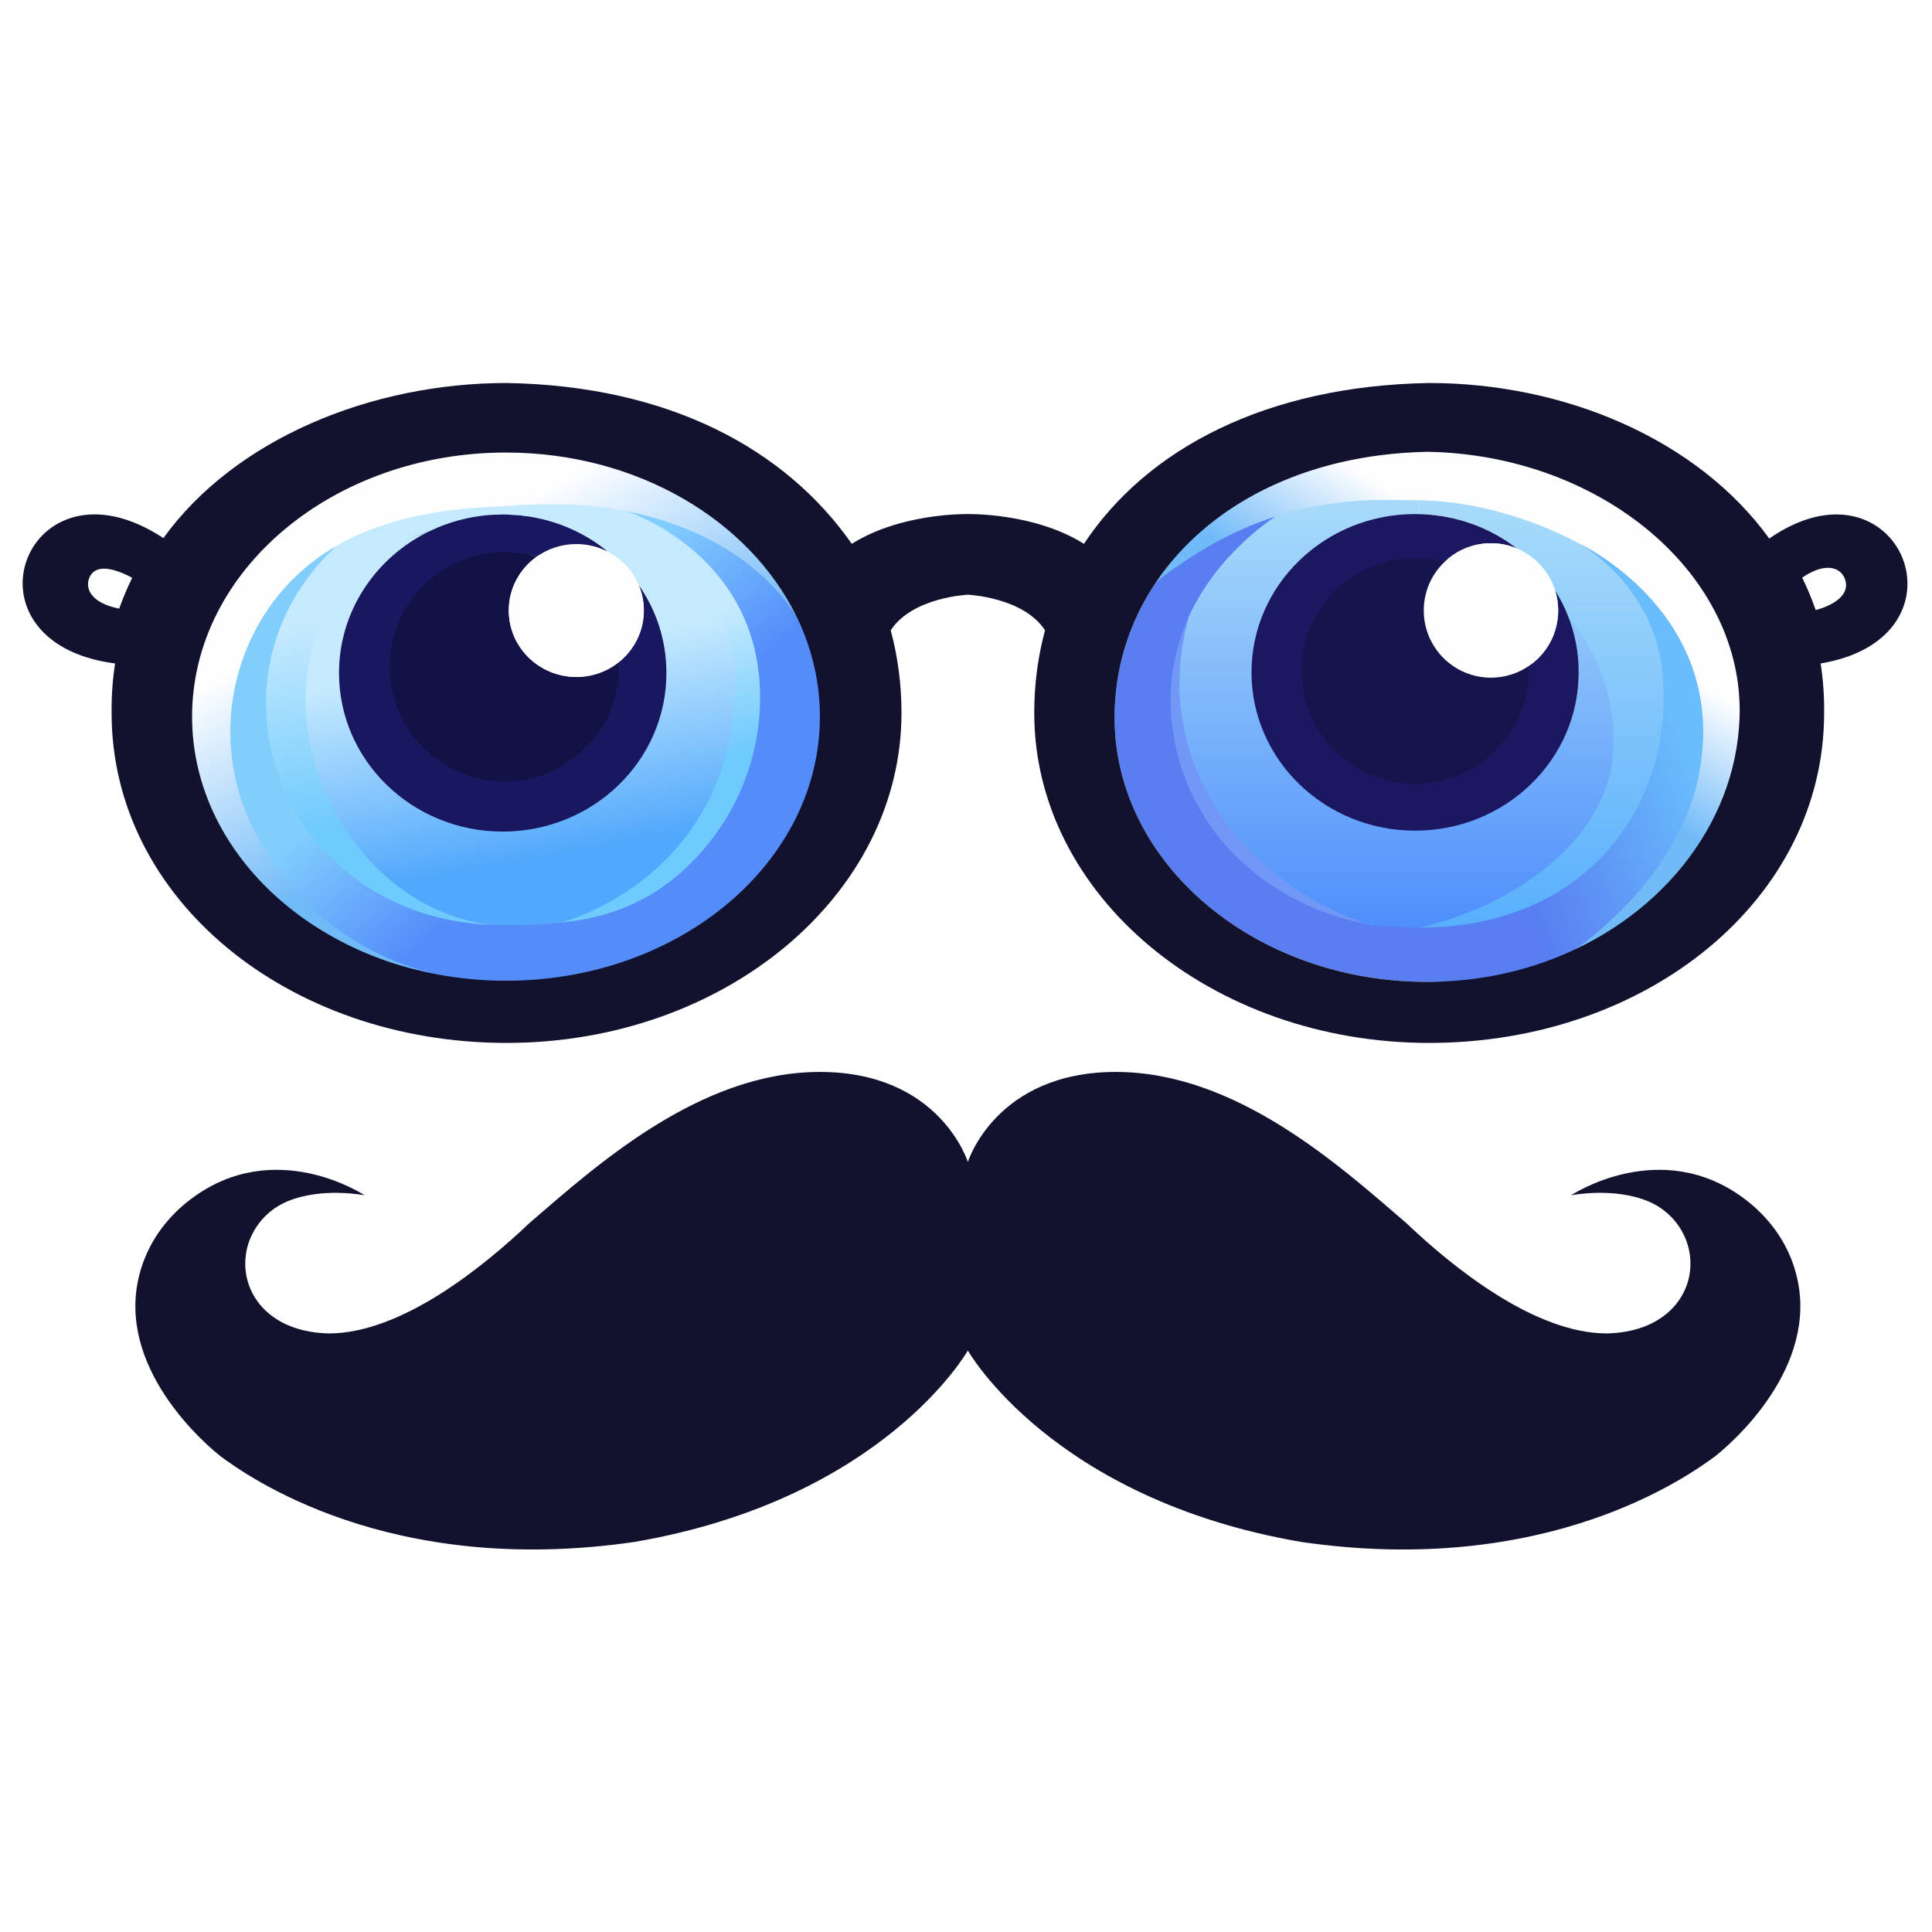
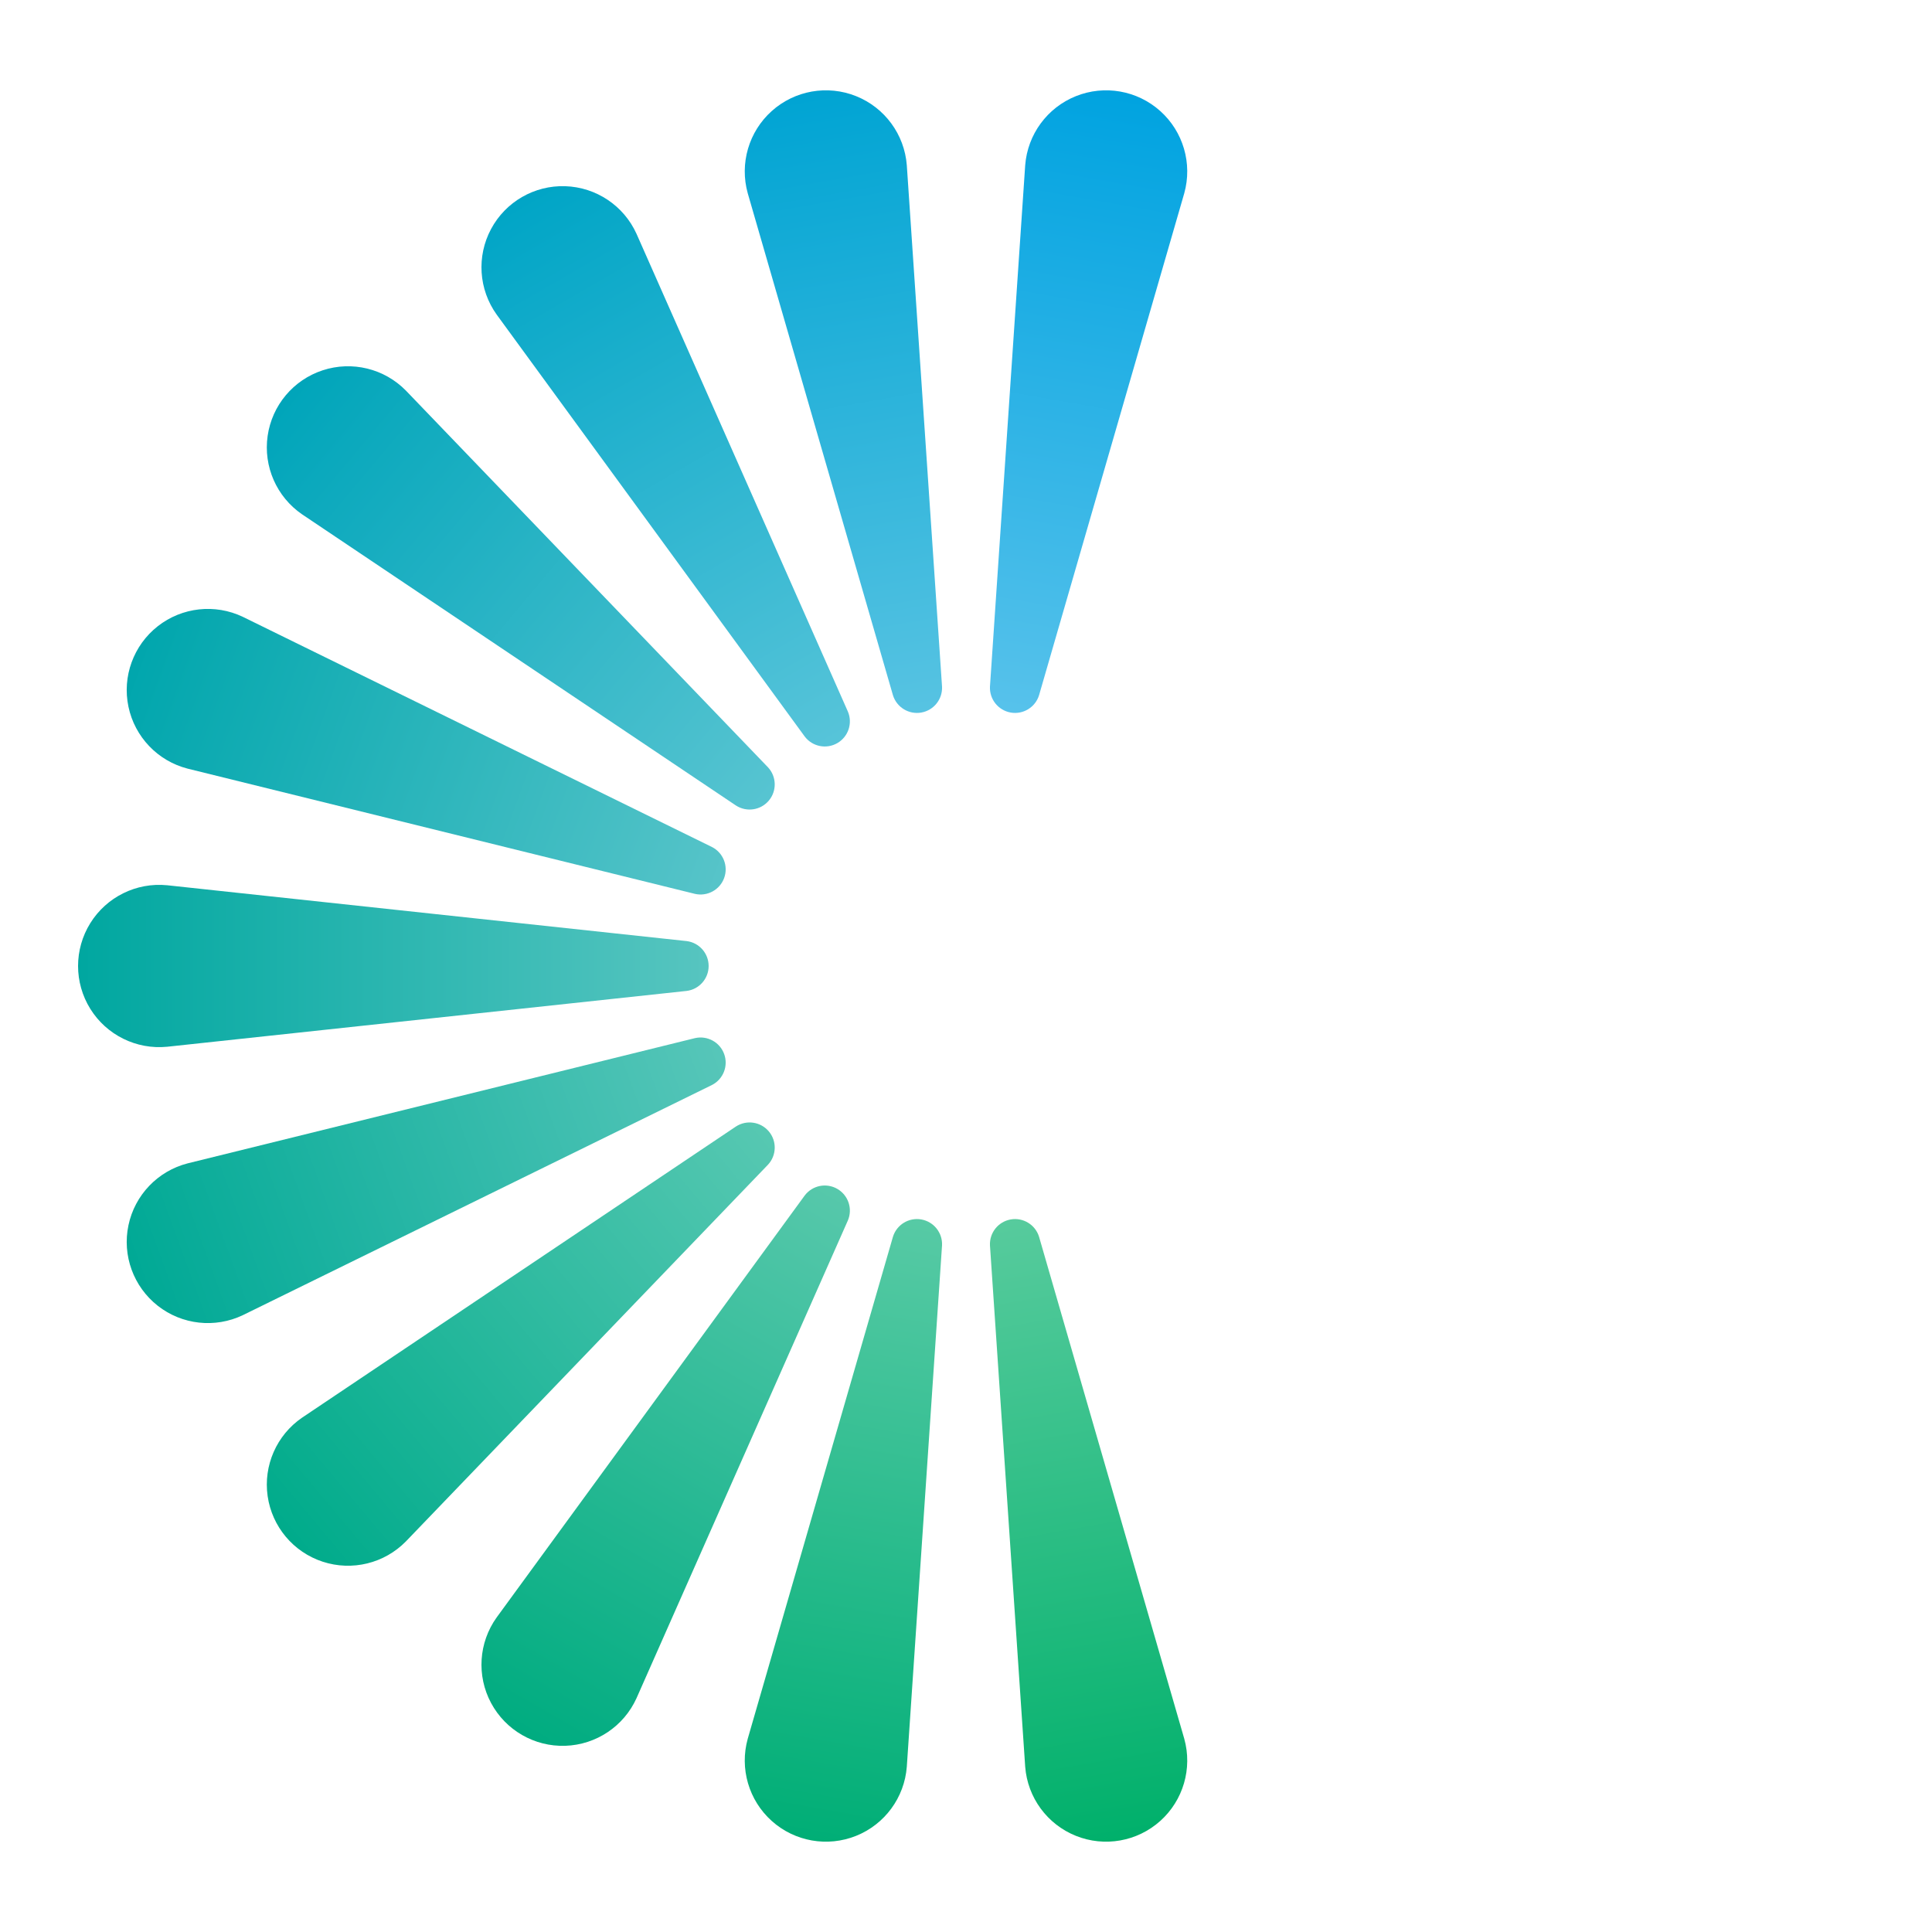
- <svg xmlns="http://www.w3.org/2000/svg" width="1024" height="1024" viewBox="0 0 1024 1024" fill="none">
-   <path d="M750.035 417.251C715.891 417.251 688.112 389.601 688.112 355.614C688.112 321.613 715.891 293.954 750.035 293.954C755.466 293.954 760.857 294.663 766.058 296.064L769.271 296.929L766.868 299.231C763.988 301.989 764.834 304.145 767.022 308.759C768.536 311.95 770.253 315.568 770.253 320.136C770.253 334.375 773.506 335.099 782.917 335.099C784.39 335.099 785.994 335.065 787.735 335.028C789.837 334.985 792.137 334.936 794.649 334.936C799.462 334.936 802.197 340.553 804.612 345.508C805.601 347.54 807.661 351.767 808.638 351.767C808.691 351.767 808.815 351.726 808.991 351.608L811.813 349.711L811.914 353.113C811.939 353.938 811.961 354.766 811.961 355.616C811.957 389.6 784.178 417.251 750.035 417.251Z" fill="#15144B" />
-   <path d="M949.306 667.075C944.334 654.557 935.692 643.805 924.962 635.662C880.287 601.762 832.689 633.534 832.689 633.534C832.689 633.534 855.27 629.001 873.82 636.821C887.274 642.493 896.331 655.912 895.969 670.507C895.511 689.009 880.514 706.084 851.722 706.746C813.274 706.746 769.992 671.674 745.203 648.114C709.902 617.725 655.107 568.148 591.411 568.148C527.716 568.148 512.982 615.881 512.982 615.881C512.982 615.881 498.248 568.148 434.552 568.148C370.856 568.148 316.061 617.723 280.76 648.114C255.971 671.674 212.689 706.746 174.241 706.746C145.447 706.084 130.45 689.009 129.995 670.507C129.634 655.91 138.691 642.493 152.143 636.821C170.693 629.001 193.274 633.534 193.274 633.534C193.274 633.534 145.676 601.761 101.001 635.662C90.271 643.803 81.629 654.557 76.657 667.075C57.338 715.722 100.119 758.395 116.837 771.825C130.649 781.955 205.55 836.288 336.319 817.256C468.622 794.54 512.98 715.803 512.98 715.803C512.98 715.803 557.337 794.54 689.641 817.256C820.41 836.288 895.31 781.955 909.125 771.825C925.846 758.395 968.625 715.722 949.306 667.075Z" fill="#12122E" />
-   <path d="M704.332 485.66C711.092 487.277 719.722 489.229 725.98 490.27C603.427 429.165 630.298 326.615 630.298 326.615C622.947 342.46 605.432 362.1 608.072 384.583C611.307 412.178 629.683 441.389 650.023 460.303C664.062 473.335 684.577 480.927 704.238 485.64L704.247 485.645L704.332 485.66Z" fill="#7198F7" />
-   <path d="M930.251 380.701C928.277 438.629 878.049 489.124 817.836 510.13C822.166 507.798 873.968 467.194 883.057 402.198C894.595 323.739 828.975 303.397 823.907 300.946C823.717 300.851 814.258 292.708 814.258 292.708C776.146 272.582 773.622 281.501 760.562 281.381C755.162 281.334 740.768 278.912 735.392 278.863C712.816 278.696 700.654 282.383 682.954 288.092C659.045 295.753 631.987 293.614 613.05 308.102C640.195 268.231 690.892 231.663 756.577 230.307C849.001 231.761 932.844 305.072 930.251 380.701Z" fill="url(#paint0_linear_1_2)" />
-   <path d="M901.459 404.694C892.37 469.688 826.035 509.803 821.706 512.135C821.635 512.16 819.033 514.104 819.033 514.104C800.192 520.646 778.133 520.41 756.387 520.41C665.057 520.41 590.76 457.556 590.76 380.286C590.76 354.069 598.588 329.328 613.052 308.106C631.988 293.618 652.282 281.39 676.19 273.73C671.552 276.704 645.026 294.785 630.3 326.615C622.949 342.459 618.547 361.681 621.189 384.162C624.424 411.76 637.415 437.499 657.755 456.414C676.644 473.947 700.735 485.711 725.216 489.778C730.665 490.707 734.967 490.024 740.533 490.191C745.363 490.501 745.695 481.429 750.286 481.382C835.573 480.455 876.475 429.111 873.619 363.711C872.169 313.658 840.724 290.167 837.035 288.074C842.103 290.524 912.996 326.234 901.459 404.694Z" fill="url(#paint1_linear_1_2)" />
-   <path d="M754.626 491.598H752.674C799.589 480.726 834.322 443.91 843.624 403.039C851.666 361.835 826.871 339.791 818.663 329.776C818.258 328.754 817.83 327.754 817.378 326.755C817.306 326.589 817.235 326.421 817.164 326.279C816.736 325.35 816.308 324.448 815.856 323.566C815.689 323.209 815.5 322.875 815.308 322.519C814.974 321.853 814.642 321.211 814.261 320.568C814.119 320.307 813.976 320.044 813.834 319.759C813.263 318.783 812.691 317.832 812.096 316.881C808.955 306.746 813.672 294.734 803.989 290.691C803.06 289.978 802.133 289.287 801.158 288.621C799.255 287.24 797.28 285.957 795.257 284.79C793.355 283.647 791.403 282.602 789.428 281.602C788.476 281.126 787.501 280.674 786.525 280.246C785.503 279.769 784.456 279.341 783.409 278.914C783.384 278.889 783.362 278.889 783.337 278.889C782.291 278.437 781.219 278.034 780.125 277.675C779.103 277.295 778.103 276.962 777.08 276.653C776.913 276.582 776.746 276.535 776.604 276.486C775.604 276.152 774.606 275.867 773.583 275.63C773.512 275.583 771.393 275.036 770.371 274.797C770.204 274.75 767.707 274.203 766.613 274.011C765.448 273.773 764.281 273.583 763.091 273.441C761.902 273.251 760.712 273.109 759.523 272.989C758.333 272.846 757.144 272.75 755.93 272.679C754.74 272.583 753.526 272.512 752.29 272.512V265.161C765.35 265.279 798.632 267.803 836.744 287.929C836.744 287.929 836.84 287.976 837.029 288.072C840.716 290.165 880.184 313.504 881.636 363.557C884.496 428.959 839.913 490.67 754.626 491.598Z" fill="url(#paint2_linear_1_2)" />
-   <path d="M853.568 409.214C844.266 450.085 799.59 480.726 752.675 491.598C752.65 491.598 752.65 491.598 752.628 491.598C748.678 491.598 744.635 491.48 740.519 491.217C734.952 491.05 729.875 490.666 724.426 489.739C653.222 465.14 609.53 397.485 630.298 326.615C645.025 294.783 671.551 276.704 676.189 273.73C693.889 268.02 713.539 264.808 736.115 264.975C741.492 265.022 746.892 265.118 752.292 265.165V272.516C751.555 272.469 751.673 283.796 750.911 283.796C703.022 283.796 687.986 309.502 687.986 355.844C687.986 402.187 704.403 424.433 752.292 424.433C800.18 424.433 836.746 402.718 836.746 356.375C836.746 345.645 834.677 335.392 830.87 325.947C839.08 335.964 861.61 368.008 853.568 409.214Z" fill="url(#paint3_linear_1_2)" />
-   <path d="M836.742 356.37C836.742 402.712 797.923 440.274 750.042 440.274C702.142 440.274 663.323 402.712 663.323 356.37C663.323 310.027 702.142 272.465 750.042 272.465C750.793 272.465 751.562 272.465 752.294 272.521C753.532 272.521 754.752 272.578 755.934 272.69C757.153 272.747 758.335 272.84 759.536 272.991C760.718 273.103 761.9 273.253 763.101 273.441C764.283 273.591 765.446 273.779 766.609 274.022C767.716 274.21 770.211 274.754 770.38 274.792C771.394 275.036 773.514 275.58 773.589 275.636C774.602 275.861 775.615 276.161 776.609 276.48C776.76 276.537 776.91 276.574 777.078 276.649C778.11 276.968 779.105 277.306 780.137 277.681C781.225 278.038 782.294 278.432 783.345 278.882C783.364 278.882 783.383 278.882 783.42 278.919C784.452 279.351 785.503 279.764 786.535 280.252C787.51 280.683 788.486 281.133 789.424 281.602C791.413 282.597 793.364 283.647 795.259 284.792C797.285 285.955 799.255 287.25 801.15 288.619C802.126 289.295 803.064 289.97 803.984 290.683C799.762 288.901 795.109 287.925 790.231 287.925C780.681 287.925 771.975 291.715 765.577 297.869C760.624 296.537 755.408 295.824 750.042 295.824C716.927 295.824 689.984 322.635 689.984 355.619C689.984 388.566 716.927 415.377 750.042 415.377C781.638 415.377 807.605 390.967 809.912 360.103C810.025 358.621 810.081 357.12 810.081 355.619C810.081 354.775 810.062 353.968 810.025 353.161C819.594 346.782 825.879 335.919 825.879 323.573C825.879 319.896 825.335 316.388 824.303 313.048C824.903 314.005 825.466 314.962 826.048 315.937C826.179 316.219 826.329 316.481 826.479 316.744C826.855 317.382 827.192 318.02 827.511 318.695C827.718 319.052 827.905 319.389 828.074 319.746C828.524 320.628 828.937 321.528 829.369 322.448C829.444 322.598 829.519 322.767 829.594 322.936C830.044 323.93 830.476 324.924 830.87 325.956C834.678 335.394 836.742 345.638 836.742 356.37Z" fill="#1B1861" />
-   <path d="M825.877 323.568C825.877 335.915 819.597 346.788 810.032 353.163C804.37 356.97 797.567 359.182 790.238 359.182C770.564 359.182 754.624 343.244 754.624 323.568C754.624 313.481 758.812 304.346 765.568 297.875C771.968 291.713 780.675 287.931 790.238 287.931C795.115 287.931 799.754 288.907 803.989 290.691C813.672 294.736 821.166 302.918 824.307 313.054C825.329 316.384 825.877 319.905 825.877 323.568Z" fill="#FEFEFE" />
-   <path d="M440.378 382.903C440.378 460.198 358.349 526.687 266.448 526.687C254.268 526.687 241.602 524.691 230.205 522.597C230.087 522.573 232.421 517.638 232.303 517.616C183.439 506.863 147.143 471.116 130.824 431.79C116.026 396.104 120.236 354.972 141.935 322.997C149.999 311.149 161.513 299.113 178.334 289.31C115.765 347.381 135.272 444.469 210.76 478.799C226.485 485.96 243.566 489.551 260.792 490.17H260.887C262.315 490.217 263.743 490.242 265.169 490.242C275.589 490.289 286.295 490.217 297.072 489.077C297.072 489.077 297.096 489.077 297.119 489.077C321.789 486.508 346.792 478.467 369.535 454.01C390.709 431.242 402.818 401.221 402.889 370.151C403.078 294.379 333.827 271.493 331.662 270.803C394.611 283.126 418.306 320.119 422.135 326.757C422.207 326.9 422.278 327.018 422.325 327.114C422.443 327.352 422.539 327.519 422.585 327.637C422.657 327.733 422.681 327.804 422.681 327.804C430.344 343.885 440.378 364.513 440.378 382.903Z" fill="url(#paint4_linear_1_2)" />
-   <path d="M328.375 353.347C328.375 358.724 328.915 364.612 327.583 369.584C329.024 370.207 323.847 378.474 324.489 378.237C315.116 399.695 292.288 416.388 267.379 416.388C233.811 416.388 205.469 386.969 205.469 353.379C205.469 319.812 233.81 291.494 267.379 291.494C273.327 291.494 279.06 293.451 284.484 295.046C275.492 301.445 269.662 311.817 269.662 323.57C269.662 343.03 285.696 358.803 305.466 358.803C314.078 358.803 321.953 355.805 328.114 350.857C328.564 351.638 328.375 352.514 328.375 353.347Z" fill="#131247" />
-   <path d="M354.314 356.724C354.314 403.138 314.363 441.852 266.45 441.852C218.537 441.852 173.243 403.129 174.204 356.724C175.148 311.168 223.892 277.816 223.914 277.816C235.097 272.345 251.176 269.703 264.499 269.416C265.141 269.392 265.807 269.392 266.45 269.392C267.355 269.392 268.281 269.392 269.186 269.439C269.328 269.439 269.495 269.439 269.638 269.463C289.74 270.154 308.106 280.76 322.452 292.537C317.384 289.873 314.609 293.704 308.47 293.704C300.62 293.704 290.357 290.824 284.482 295.034C279.058 293.439 273.325 292.584 267.377 292.584C233.81 292.584 206.569 319.8 206.569 353.368C206.569 386.96 233.808 414.176 267.377 414.176C292.286 414.176 313.697 399.189 323.069 377.731L323.093 377.706C324.791 373.541 326.138 368.976 326.138 368.952C327.47 363.98 328.161 358.745 328.161 353.37C328.161 352.537 328.137 351.681 328.114 350.848C336.131 344.377 341.246 334.551 341.246 323.56C341.246 318.66 340.223 313.973 338.39 309.738C347.764 323.157 354.314 339.336 354.314 356.724Z" fill="#191760" />
-   <path d="M396.33 360.25C395.853 463.95 305.023 493.934 301.312 494.91C301.288 494.91 259.951 497.58 258.523 497.531C258.523 497.531 201.567 477.575 181.439 452.119C166.331 433.04 155.187 405.545 152.807 381.327C147.597 328.061 188.253 293.257 227.34 281.696C199.077 295.565 179.688 323.947 179.688 356.73C179.688 403.144 218.537 440.756 266.45 440.756C314.363 440.756 353.212 403.144 353.212 356.73C353.212 339.339 347.764 323.163 338.39 309.744C338.39 309.719 338.39 309.719 338.366 309.719C329.388 311.952 323.726 307.547 322.45 292.543C308.104 280.766 289.738 273.463 269.636 272.773C329.878 273.728 396.33 302.867 396.33 360.25Z" fill="url(#paint5_linear_1_2)" />
-   <path d="M162.538 382.021C164.917 406.24 174.29 429.411 189.396 448.49C209.522 473.945 235.453 487.459 260.79 490.171C243.566 489.551 222.297 489.328 206.572 482.168C131.086 447.839 110.482 345.538 173.05 287.467C173.074 287.467 178.382 285.985 178.405 285.961C198.507 274.257 226.151 269.043 264.501 267.782V272.73C251.178 273.015 238.616 276.203 227.436 281.676C227.412 281.676 227.365 281.7 227.34 281.7C188.255 293.259 157.327 328.756 162.538 382.021Z" fill="url(#paint6_linear_1_2)" />
-   <path d="M409.229 369C409.157 400.071 396.108 431.871 374.935 454.637C352.192 479.093 321.787 486.506 297.119 489.075C300.83 488.099 389.425 463.881 389.9 360.18C389.9 302.798 330.469 275.614 269.642 272.775C269.499 272.75 269.332 272.75 269.189 272.75C268.285 272.704 267.358 272.704 266.454 272.704C265.812 272.704 263.257 272.764 262.615 272.788V268.064C288.807 265.898 333.067 261.433 333.092 261.456C335.255 262.148 409.42 293.229 409.229 369Z" fill="url(#paint7_linear_1_2)" />
-   <path d="M440.378 382.903C440.378 460.198 358.349 526.687 266.448 526.687C254.268 526.687 241.602 524.691 230.205 522.597C230.087 522.573 232.421 517.638 232.303 517.616C183.439 506.863 143.014 473.356 126.692 434.03C111.895 398.345 116.794 354.548 138.49 322.573C146.554 310.725 161.511 299.113 178.332 289.312C115.763 347.383 135.271 444.471 210.758 478.801C226.483 485.962 243.564 489.553 260.79 490.172H260.885C262.313 490.219 263.741 490.244 265.167 490.244C275.587 490.291 286.293 490.219 297.07 489.079C297.07 489.079 297.095 489.079 297.117 489.079C321.787 486.51 346.79 478.469 369.533 454.012C390.707 431.244 402.816 401.223 402.887 370.152C403.077 294.381 333.825 271.495 331.66 270.805C394.609 283.128 418.304 320.121 422.133 326.759C422.205 326.902 422.276 327.02 422.323 327.116C422.441 327.354 422.537 327.521 422.584 327.639C422.655 327.735 422.679 327.806 422.679 327.806C430.344 343.885 440.378 364.513 440.378 382.903Z" fill="url(#paint8_linear_1_2)" />
-   <path d="M422.135 326.757C418.306 320.119 394.609 283.126 331.662 270.803C331.638 270.778 331.615 270.778 331.615 270.778C312.892 267.114 291.062 266.266 264.87 268.431C226.52 269.692 198.51 277.559 178.407 289.263C178.382 289.287 178.36 289.31 178.335 289.31C161.515 299.111 150.001 311.149 141.937 322.997C120.24 354.972 116.03 396.104 130.826 431.79C147.145 471.116 183.497 505.801 232.361 516.554C157.684 502.779 96.491 445.922 96.491 378.976C96.491 301.659 175.491 234.714 267.37 234.714C336.93 234.714 397.322 275.75 422.135 326.757Z" fill="url(#paint9_linear_1_2)" />
-   <path d="M937.739 285.432C899.607 232.686 829.066 203 757.506 203C671.141 204.432 607.774 237.924 574.518 288.248C548.2 271.651 512.993 272.469 512.993 272.469C512.993 272.469 477.786 271.651 451.468 288.248C416.45 238.158 354.831 204.432 268.482 203C196.919 203 124.73 232.449 86.596 285.195C14.138 237.466 -24.97 340.381 61 351.66C59.694 360.092 59.049 368.839 59.145 377.884C59.145 476.677 152.856 552.769 268.482 552.769C384.091 552.769 477.802 474.474 477.802 377.884C477.802 362.891 475.93 348.403 472.234 334.607C472.187 334.435 472.14 334.245 472.093 334.088C483.546 316.5 512.995 315.211 512.995 315.211C512.995 315.211 542.444 316.502 553.881 334.088C553.834 334.245 553.788 334.433 553.739 334.607C550.058 348.403 548.17 362.893 548.17 377.884C548.17 474.474 641.882 552.769 757.508 552.769C873.133 552.769 966.828 476.677 966.828 377.884C966.922 368.839 966.293 360.092 964.972 351.66C1047.76 337.754 1006.63 237.813 937.739 285.432ZM63.171 322.573C48.353 319.71 44.75 311.845 47.488 305.898C50.036 300.297 57.193 299.417 70.062 306.228C67.466 311.562 65.169 317.005 63.171 322.573ZM268.167 519.813C255.99 519.813 244.114 518.711 232.725 516.619C232.599 516.604 232.489 516.573 232.363 516.556C157.686 502.775 101.808 446.772 101.808 379.836C101.808 302.517 176.296 239.858 268.167 239.858C337.731 239.858 397.32 275.758 422.129 326.757C422.208 326.9 422.27 327.026 422.319 327.119C422.445 327.356 422.538 327.513 422.587 327.639C422.666 327.733 422.681 327.797 422.681 327.797C430.342 343.889 434.558 361.447 434.558 379.836C434.558 457.123 360.07 519.813 268.167 519.813ZM922.007 380.291C920.041 438.214 878.053 489.122 817.834 510.137C817.77 510.152 817.723 510.184 817.661 510.201C817.646 510.233 817.614 510.233 817.614 510.233C798.784 516.762 778.129 520.411 756.387 520.411C665.051 520.411 590.753 457.549 590.753 380.293C590.753 354.069 598.588 329.324 613.044 308.102C640.197 268.238 690.693 240.834 756.387 239.466C848.81 240.928 924.604 304.655 922.007 380.291ZM962.344 323.328C960.346 317.476 957.938 311.749 955.201 306.149C958.537 303.852 967.425 298.488 974.048 302.248C976.14 303.46 977.603 305.599 978.185 307.96C980.701 318.641 963.758 322.997 962.344 323.328Z" fill="#12122E" />
-   <path d="M341.249 323.568C341.249 334.559 336.135 344.385 328.118 350.856C321.956 355.803 314.082 358.801 305.47 358.801C285.7 358.801 269.666 343.028 269.666 323.568C269.666 311.815 275.495 301.443 284.488 295.044C290.365 290.833 297.62 288.359 305.472 288.359C311.609 288.359 317.391 289.882 322.457 292.546C329.523 296.329 335.186 302.372 338.373 309.723C338.398 309.723 338.398 309.723 338.398 309.748C340.225 313.98 341.249 318.667 341.249 323.568Z" fill="#FEFEFE" />
+ <svg xmlns="http://www.w3.org/2000/svg" width="320" height="320" viewBox="0 0 100 100" role="img" aria-label="Clarant">
  <defs>
-     <linearGradient id="paint0_linear_1_2" x1="658.084" y1="540.186" x2="806.103" y2="303.306" gradientUnits="userSpaceOnUse">
-       <stop offset="0.744" stop-color="#70BAF8" />
-       <stop offset="1" stop-color="#FEFEFF" />
+     <linearGradient id="sp-0" gradientUnits="userSpaceOnUse" x1="50" y1="4.00" x2="50" y2="36.70">
+       <stop offset="0%" stop-color="#00a3e0" />
+       <stop offset="100%" stop-color="#57c2eb" />
    </linearGradient>
-     <linearGradient id="paint1_linear_1_2" x1="603.054" y1="446.459" x2="884.242" y2="344.115" gradientUnits="userSpaceOnUse">
-       <stop offset="0.615" stop-color="#587EF1" />
-       <stop offset="0.971" stop-color="#69BDFC" />
+     <linearGradient id="sp-1" gradientUnits="userSpaceOnUse" x1="50" y1="4.00" x2="50" y2="36.70">
+       <stop offset="0%" stop-color="#00a4d3" />
+       <stop offset="100%" stop-color="#57c3e2" />
    </linearGradient>
-     <linearGradient id="paint2_linear_1_2" x1="817.032" y1="488.647" x2="817.032" y2="269.955" gradientUnits="userSpaceOnUse">
-       <stop stop-color="#59B0FC" />
-       <stop offset="1" stop-color="#A7DAFA" />
+     <linearGradient id="sp-2" gradientUnits="userSpaceOnUse" x1="50" y1="4.00" x2="50" y2="36.70">
+       <stop offset="0%" stop-color="#00a5c6" />
+       <stop offset="100%" stop-color="#57c4d9" />
    </linearGradient>
-     <linearGradient id="paint3_linear_1_2" x1="740.195" y1="490.949" x2="740.195" y2="268.456" gradientUnits="userSpaceOnUse">
-       <stop stop-color="#4F8FFB" />
-       <stop offset="1" stop-color="#A7DAFA" />
+     <linearGradient id="sp-3" gradientUnits="userSpaceOnUse" x1="50" y1="4.00" x2="50" y2="36.70">
+       <stop offset="0%" stop-color="#00a5ba" />
+       <stop offset="100%" stop-color="#57c4d1" />
    </linearGradient>
-     <linearGradient id="paint4_linear_1_2" x1="371.835" y1="497.253" x2="188.39" y2="278.631" gradientUnits="userSpaceOnUse">
-       <stop offset="0.325" stop-color="#548DFA" />
-       <stop offset="0.625" stop-color="#81CEFD" />
+     <linearGradient id="sp-4" gradientUnits="userSpaceOnUse" x1="50" y1="4.00" x2="50" y2="36.70">
+       <stop offset="0%" stop-color="#00a6ad" />
+       <stop offset="100%" stop-color="#57c4c9" />
    </linearGradient>
-     <linearGradient id="paint5_linear_1_2" x1="296.511" y1="493.046" x2="258.549" y2="277.747" gradientUnits="userSpaceOnUse">
-       <stop offset="0.181" stop-color="#52A8FC" />
-       <stop offset="0.674" stop-color="#C5EAFE" />
+     <linearGradient id="sp-5" gradientUnits="userSpaceOnUse" x1="50" y1="4.00" x2="50" y2="36.70">
+       <stop offset="0%" stop-color="#00a7a0" />
+       <stop offset="100%" stop-color="#57c5c0" />
    </linearGradient>
-     <linearGradient id="paint6_linear_1_2" x1="225.553" y1="471.696" x2="194.098" y2="289.131" gradientUnits="userSpaceOnUse">
-       <stop offset="0.223" stop-color="#6FCAFD" />
-       <stop offset="0.809" stop-color="#C5EAFE" />
+     <linearGradient id="sp-6" gradientUnits="userSpaceOnUse" x1="50" y1="4.00" x2="50" y2="36.70">
+       <stop offset="0%" stop-color="#00a995" />
+       <stop offset="100%" stop-color="#57c6b9" />
    </linearGradient>
-     <linearGradient id="paint7_linear_1_2" x1="363.859" y1="460.175" x2="314.891" y2="282.781" gradientUnits="userSpaceOnUse">
-       <stop offset="0.28" stop-color="#6FCAFD" />
-       <stop offset="0.688" stop-color="#C5EAFE" />
+     <linearGradient id="sp-7" gradientUnits="userSpaceOnUse" x1="50" y1="4.00" x2="50" y2="36.70">
+       <stop offset="0%" stop-color="#00ab8b" />
+       <stop offset="100%" stop-color="#57c8b2" />
    </linearGradient>
-     <linearGradient id="paint8_linear_1_2" x1="370.481" y1="498.389" x2="186.359" y2="278.96" gradientUnits="userSpaceOnUse">
-       <stop offset="0.325" stop-color="#548DFA" />
-       <stop offset="0.625" stop-color="#81CEFD" />
+     <linearGradient id="sp-8" gradientUnits="userSpaceOnUse" x1="50" y1="4.00" x2="50" y2="36.70">
+       <stop offset="0%" stop-color="#00ac80" />
+       <stop offset="100%" stop-color="#57c8ab" />
    </linearGradient>
-     <linearGradient id="paint9_linear_1_2" x1="317.046" y1="467.661" x2="191.084" y2="249.489" gradientUnits="userSpaceOnUse">
-       <stop offset="0.285" stop-color="#70BAF8" />
-       <stop offset="0.771" stop-color="#FEFEFF" />
+     <linearGradient id="sp-9" gradientUnits="userSpaceOnUse" x1="50" y1="4.00" x2="50" y2="36.70">
+       <stop offset="0%" stop-color="#00ae76" />
+       <stop offset="100%" stop-color="#57caa5" />
+     </linearGradient>
+     <linearGradient id="sp-10" gradientUnits="userSpaceOnUse" x1="50" y1="4.00" x2="50" y2="36.70">
+       <stop offset="0%" stop-color="#00b06b" />
+       <stop offset="100%" stop-color="#57cb9d" />
    </linearGradient>
  </defs>
+   <g transform="rotate(10 50 50)">
+     <path d="M51.29 35.54 L54.18 8.65 A4.2 4.2 0 1 0 45.82 8.65 L48.71 35.54 A1.3 1.3 0 0 0 51.29 35.54 Z" fill="url(#sp-0)" />
+   </g>
+   <g transform="rotate(-10 50 50)">
+     <path d="M51.29 35.54 L54.18 8.65 A4.2 4.2 0 1 0 45.82 8.65 L48.71 35.54 A1.3 1.3 0 0 0 51.29 35.54 Z" fill="url(#sp-1)" />
+   </g>
+   <g transform="rotate(-30 50 50)">
+     <path d="M51.29 35.54 L54.18 8.65 A4.2 4.2 0 1 0 45.82 8.65 L48.71 35.54 A1.3 1.3 0 0 0 51.29 35.54 Z" fill="url(#sp-2)" />
+   </g>
+   <g transform="rotate(-50 50 50)">
+     <path d="M51.29 35.54 L54.18 8.65 A4.2 4.2 0 1 0 45.82 8.65 L48.71 35.54 A1.3 1.3 0 0 0 51.29 35.54 Z" fill="url(#sp-3)" />
+   </g>
+   <g transform="rotate(-70 50 50)">
+     <path d="M51.29 35.54 L54.18 8.65 A4.2 4.2 0 1 0 45.82 8.65 L48.71 35.54 A1.3 1.3 0 0 0 51.29 35.54 Z" fill="url(#sp-4)" />
+   </g>
+   <g transform="rotate(-90 50 50)">
+     <path d="M51.29 35.54 L54.18 8.65 A4.2 4.2 0 1 0 45.82 8.65 L48.71 35.54 A1.3 1.3 0 0 0 51.29 35.54 Z" fill="url(#sp-5)" />
+   </g>
+   <g transform="rotate(-110 50 50)">
+     <path d="M51.29 35.54 L54.18 8.65 A4.2 4.2 0 1 0 45.82 8.65 L48.71 35.54 A1.3 1.3 0 0 0 51.29 35.54 Z" fill="url(#sp-6)" />
+   </g>
+   <g transform="rotate(-130 50 50)">
+     <path d="M51.29 35.54 L54.18 8.65 A4.2 4.2 0 1 0 45.82 8.65 L48.71 35.54 A1.3 1.3 0 0 0 51.29 35.54 Z" fill="url(#sp-7)" />
+   </g>
+   <g transform="rotate(-150 50 50)">
+     <path d="M51.29 35.54 L54.18 8.65 A4.2 4.2 0 1 0 45.82 8.65 L48.71 35.54 A1.3 1.3 0 0 0 51.29 35.54 Z" fill="url(#sp-8)" />
+   </g>
+   <g transform="rotate(-170 50 50)">
+     <path d="M51.29 35.54 L54.18 8.65 A4.2 4.2 0 1 0 45.82 8.65 L48.71 35.54 A1.3 1.3 0 0 0 51.29 35.54 Z" fill="url(#sp-9)" />
+   </g>
+   <g transform="rotate(-190 50 50)">
+     <path d="M51.29 35.54 L54.18 8.65 A4.2 4.2 0 1 0 45.82 8.65 L48.71 35.54 A1.3 1.3 0 0 0 51.29 35.54 Z" fill="url(#sp-10)" />
+   </g>
</svg>
